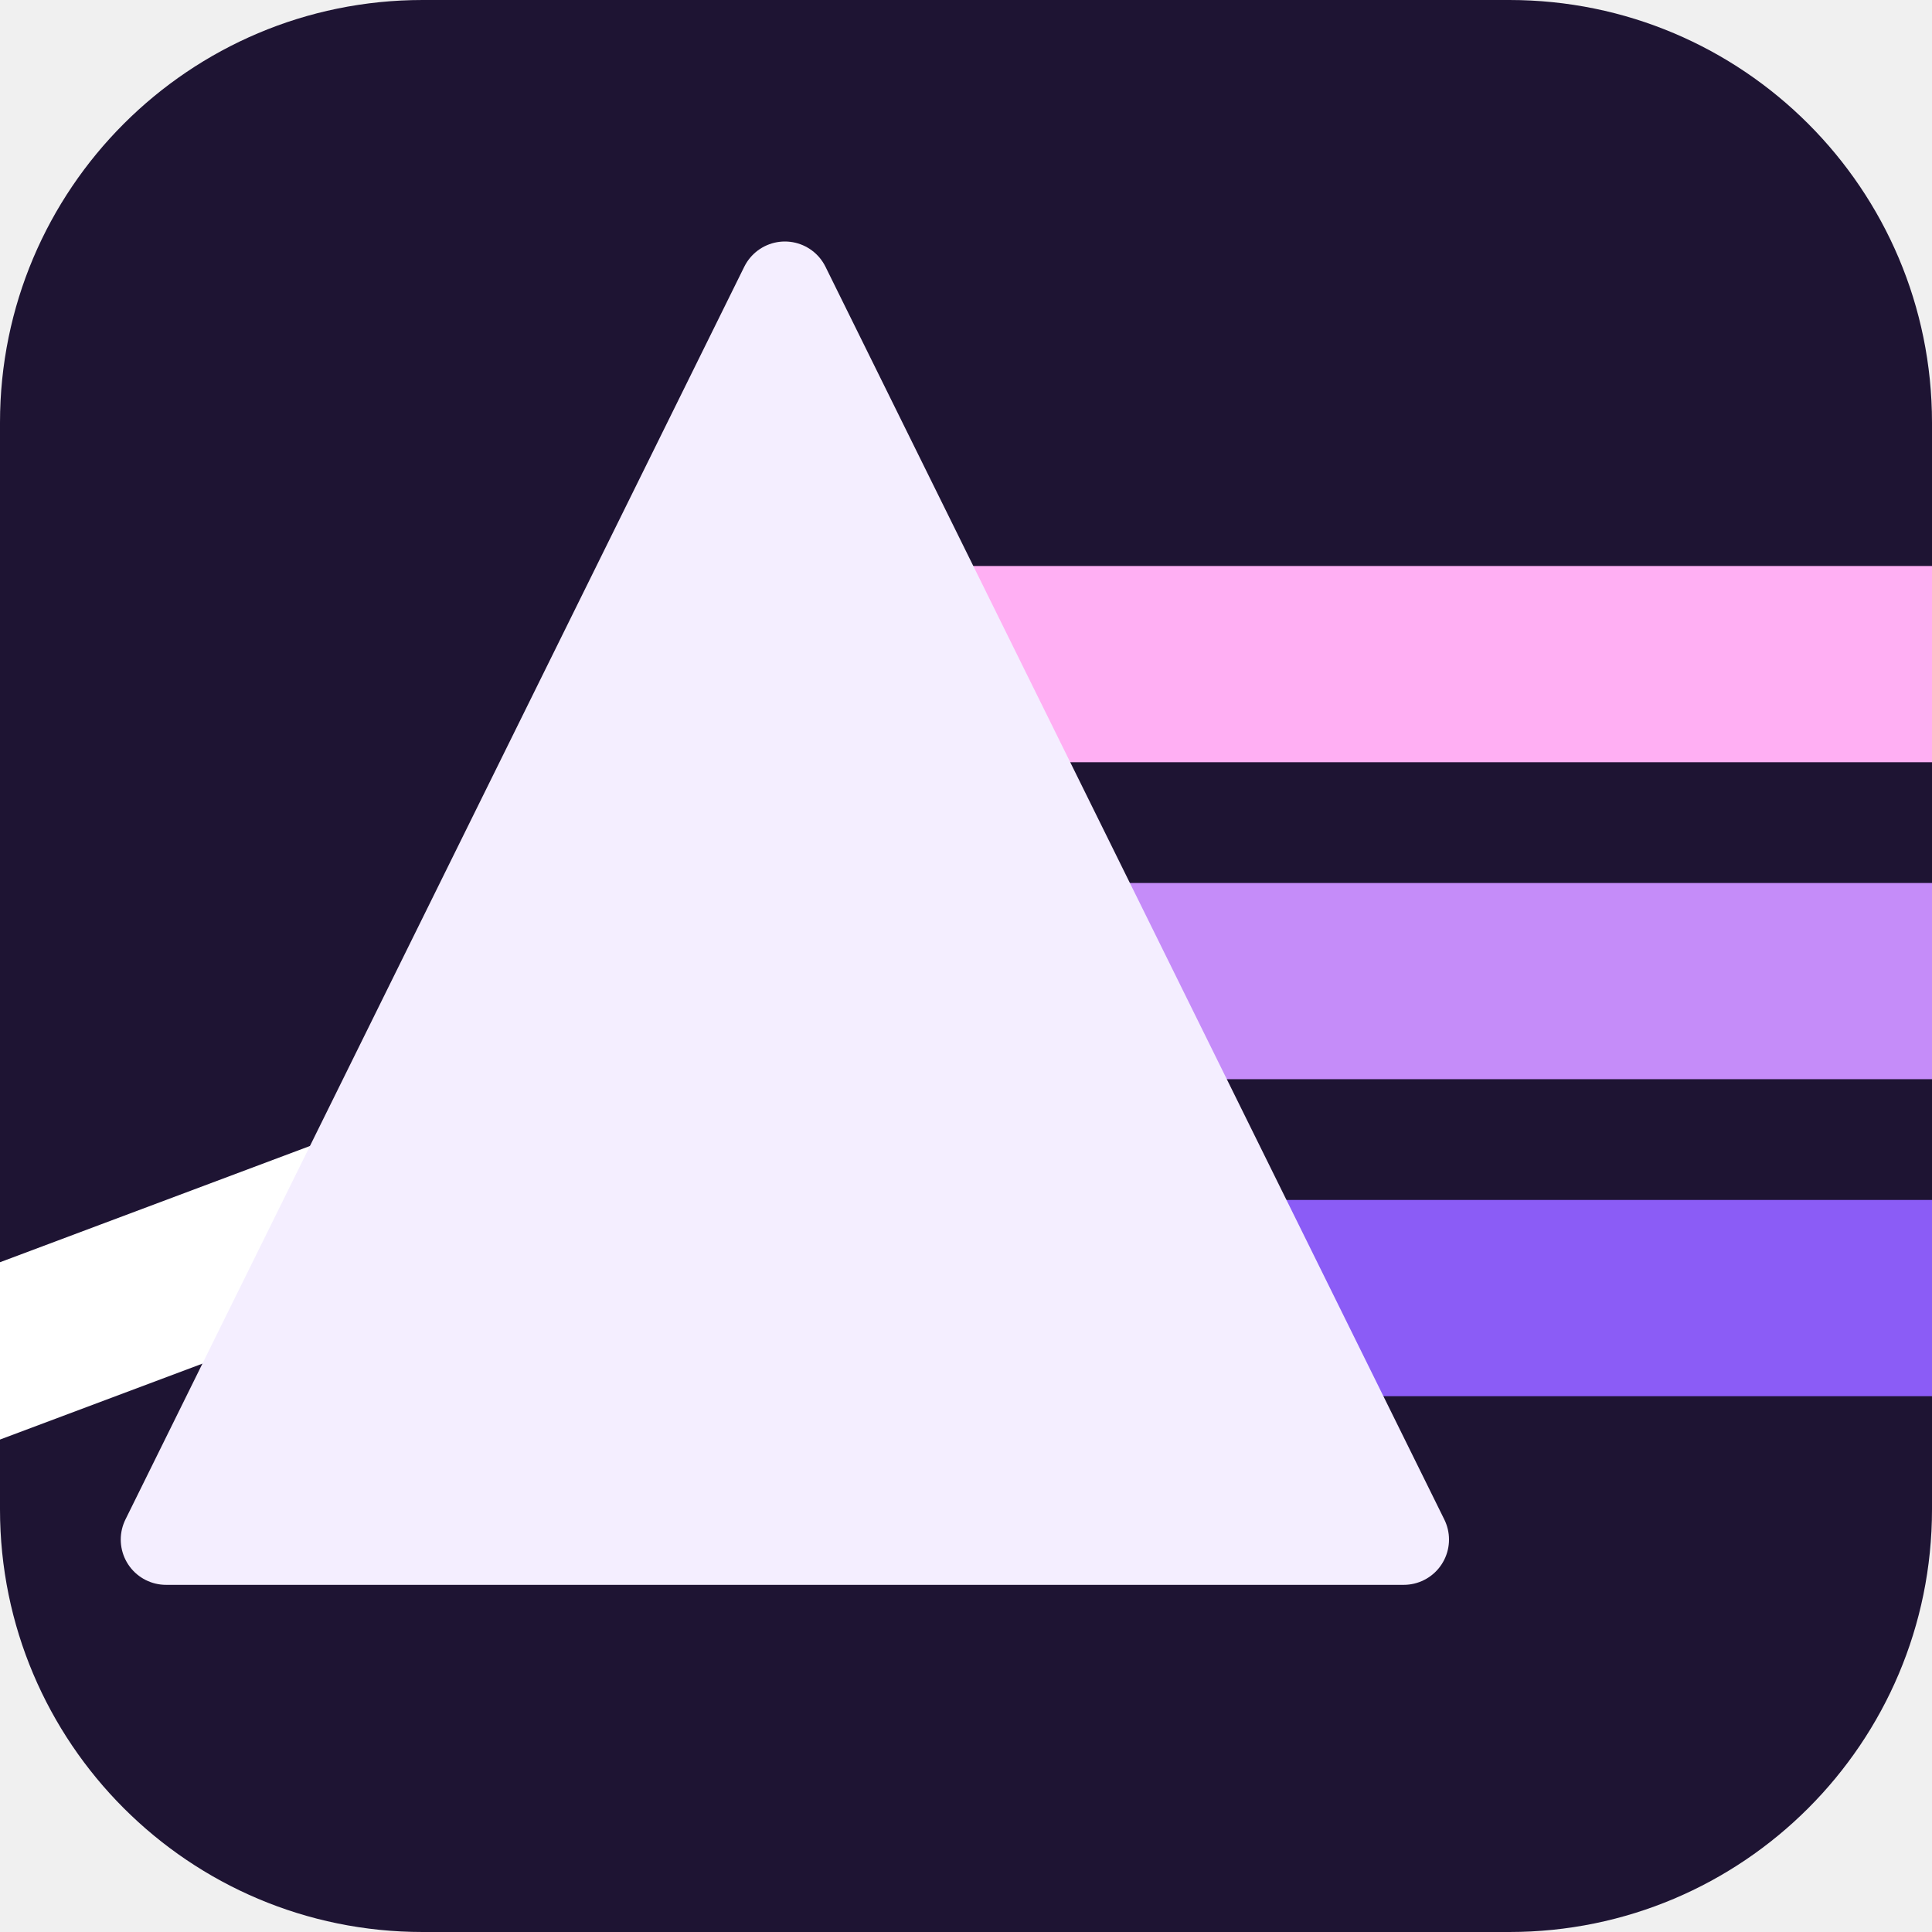
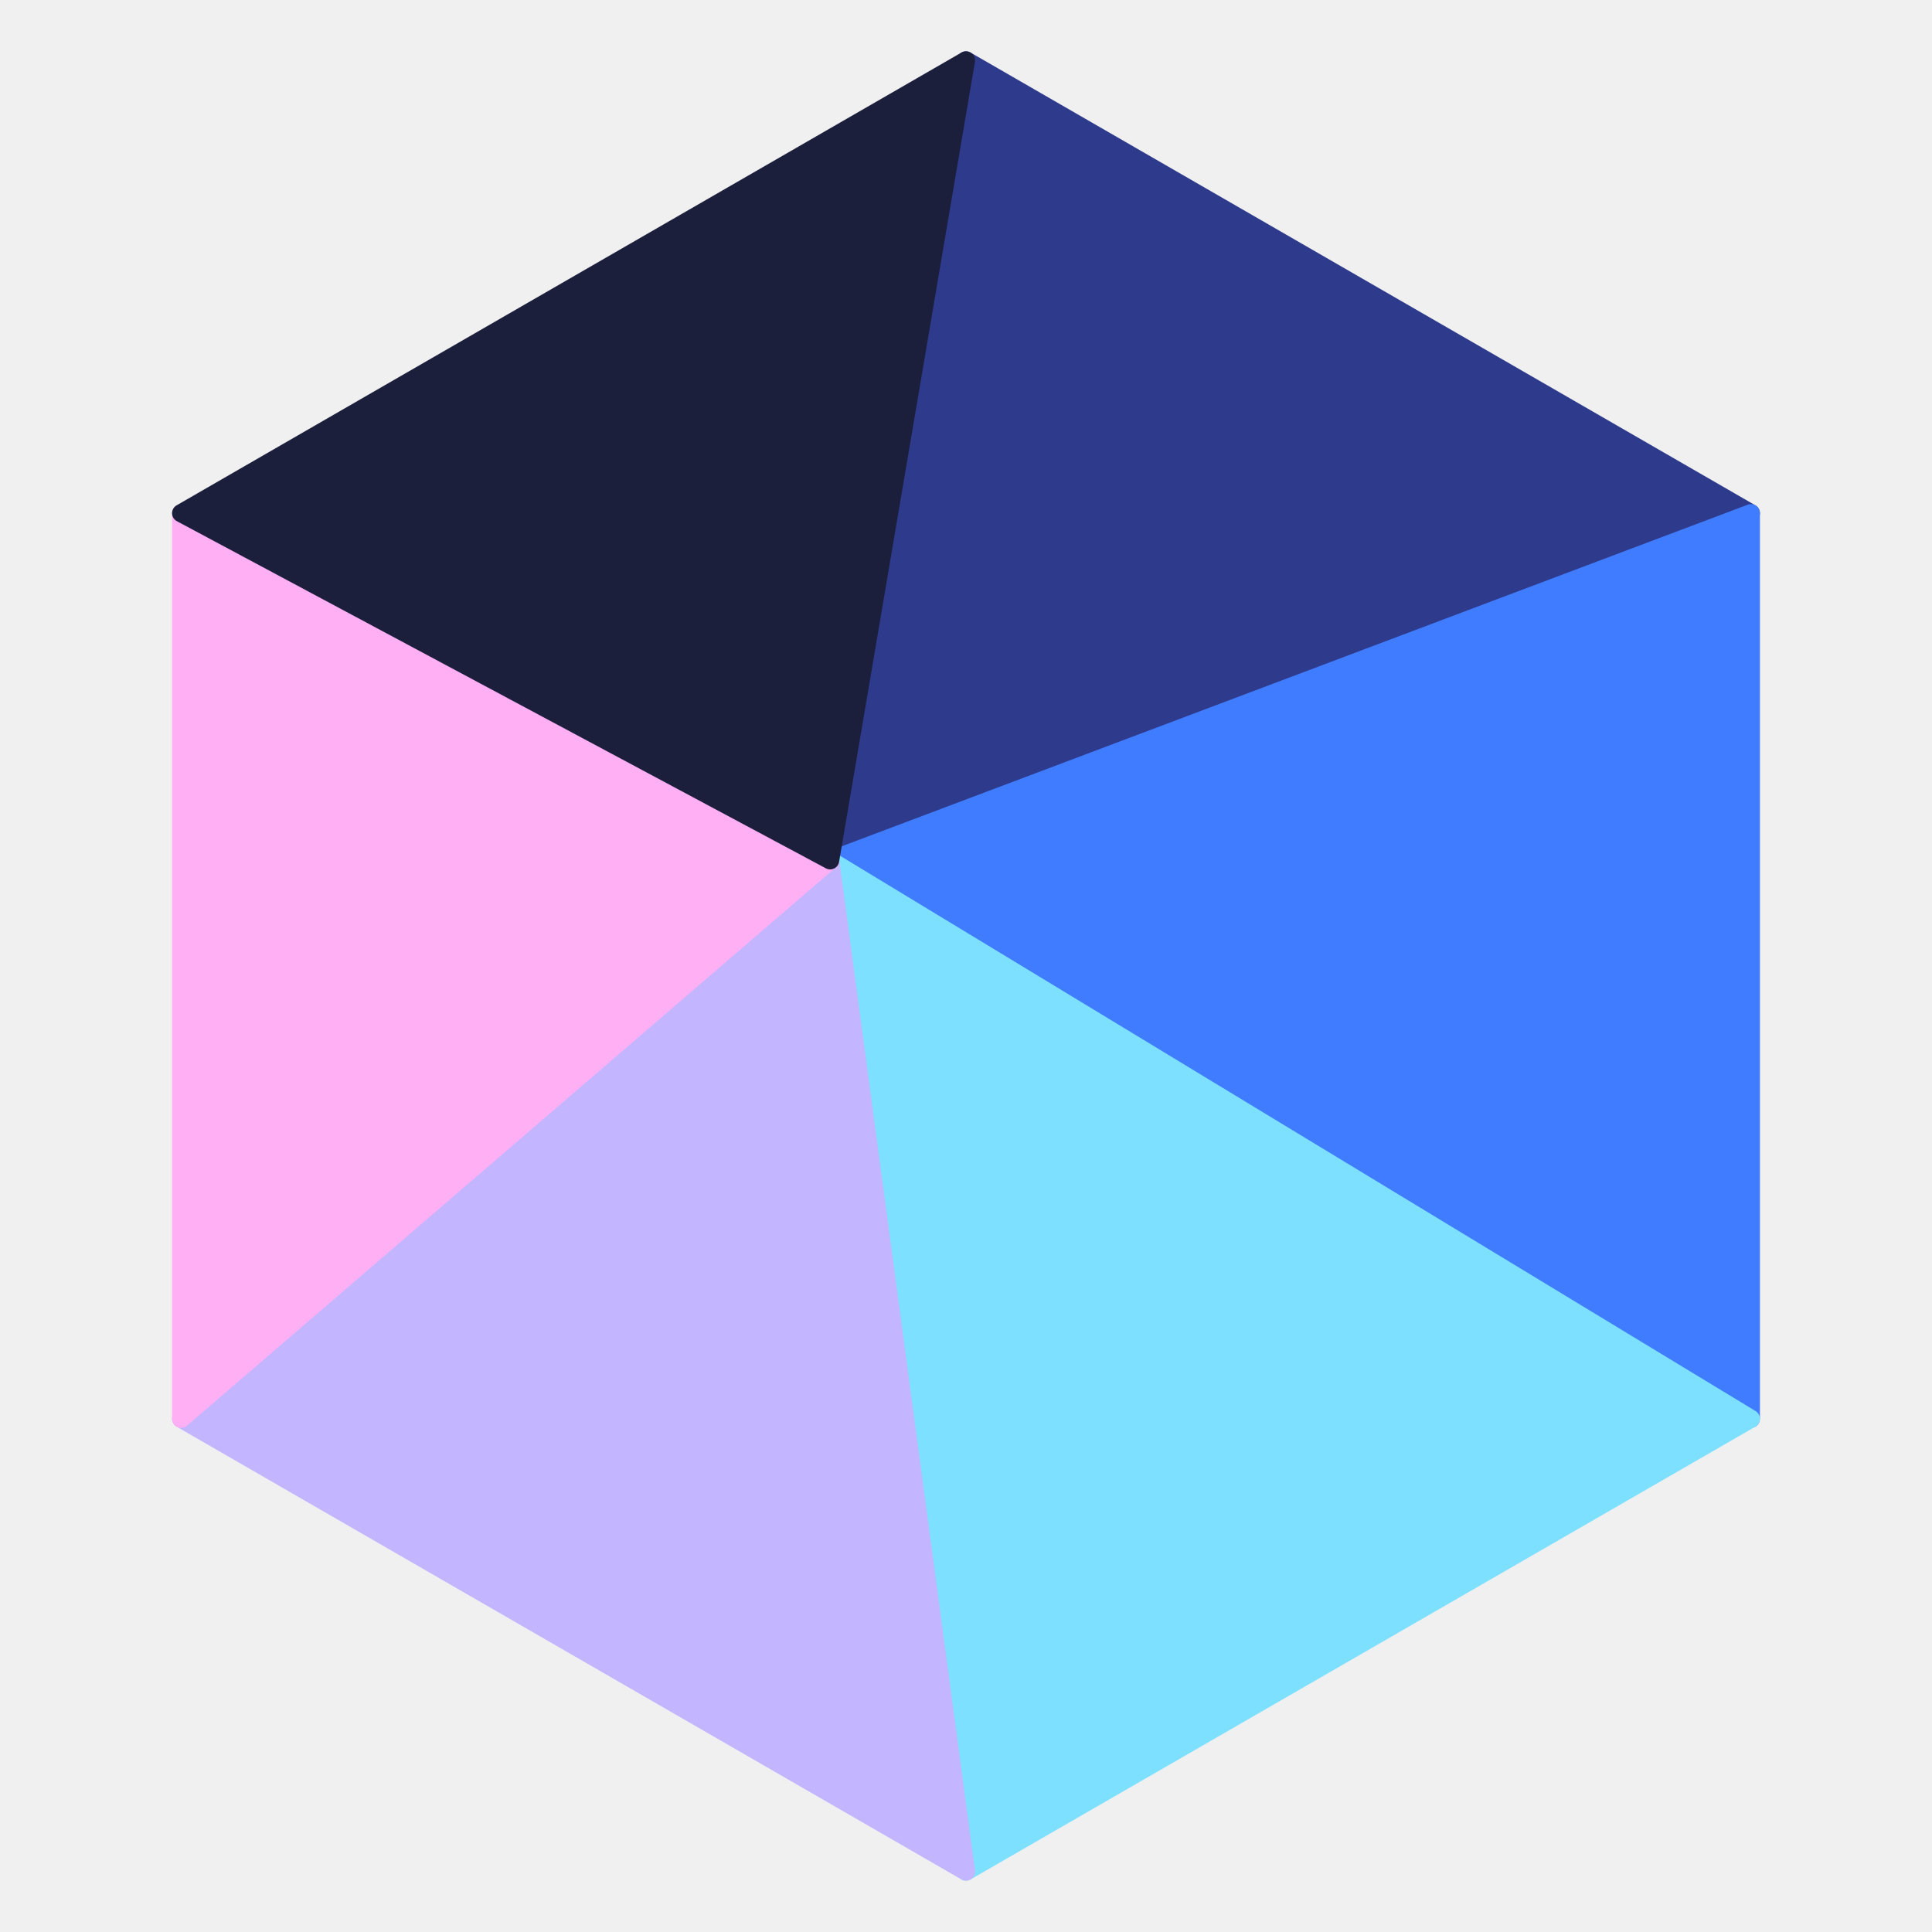
- <svg xmlns="http://www.w3.org/2000/svg" viewBox="0 0 64 64" width="64" height="64" role="img" aria-label="Refrakt">
-   <defs>
-     <clipPath id="refrakt-tile">
-       <rect width="64" height="64" rx="14" />
-     </clipPath>
-   </defs>
-   <rect width="64" height="64" rx="14" fill="#1e1433" />
-   <g clip-path="url(#refrakt-tile)" fill="none">
-     <path d="M-2 45.5 L18 38" stroke="#ffffff" stroke-width="5.5" />
-     <path d="M30 22 H66" stroke="#ffaff3" stroke-width="6.5" />
-     <path d="M30 32.5 H66" stroke="#c58cf9" stroke-width="6.5" />
-     <path d="M30 43 H66" stroke="#8b5cf6" stroke-width="6.5" />
-     <path d="M26 9.5 L46.5 51 L5.5 51 Z" fill="#f4eeff" stroke="#f4eeff" stroke-width="3" stroke-linejoin="round" />
+ <svg xmlns="http://www.w3.org/2000/svg" viewBox="0 0 64 64" width="64" height="64">
+   <style>
+     .f1 { fill: #1b1f3b; stroke: #1b1f3b; }
+     .f2 { fill: #2e3a8c; stroke: #2e3a8c; }
+     @media (prefers-color-scheme: dark) {
+       .f1 { fill: #4651c4; stroke: #4651c4; }
+       .f2 { fill: #3346b8; stroke: #3346b8; }
+     }
+   </style>
+   <g stroke-width="0.6" stroke-linejoin="round">
+     <polygon class="f2" points="32,2 27.5,28.5 58,17" />
+     <polygon points="58,17 27.5,28.5 58,47" fill="#3f7cff" stroke="#3f7cff" />
+     <polygon points="58,47 27.5,28.5 32,62" fill="#7ee0ff" stroke="#7ee0ff" />
+     <polygon points="32,62 27.5,28.5 6,47" fill="#c3b5ff" stroke="#c3b5ff" />
+     <polygon points="6,47 27.5,28.5 6,17" fill="#ffaff3" stroke="#ffaff3" />
+     <polygon class="f1" points="6,17 27.5,28.5 32,2" />
  </g>
</svg>
